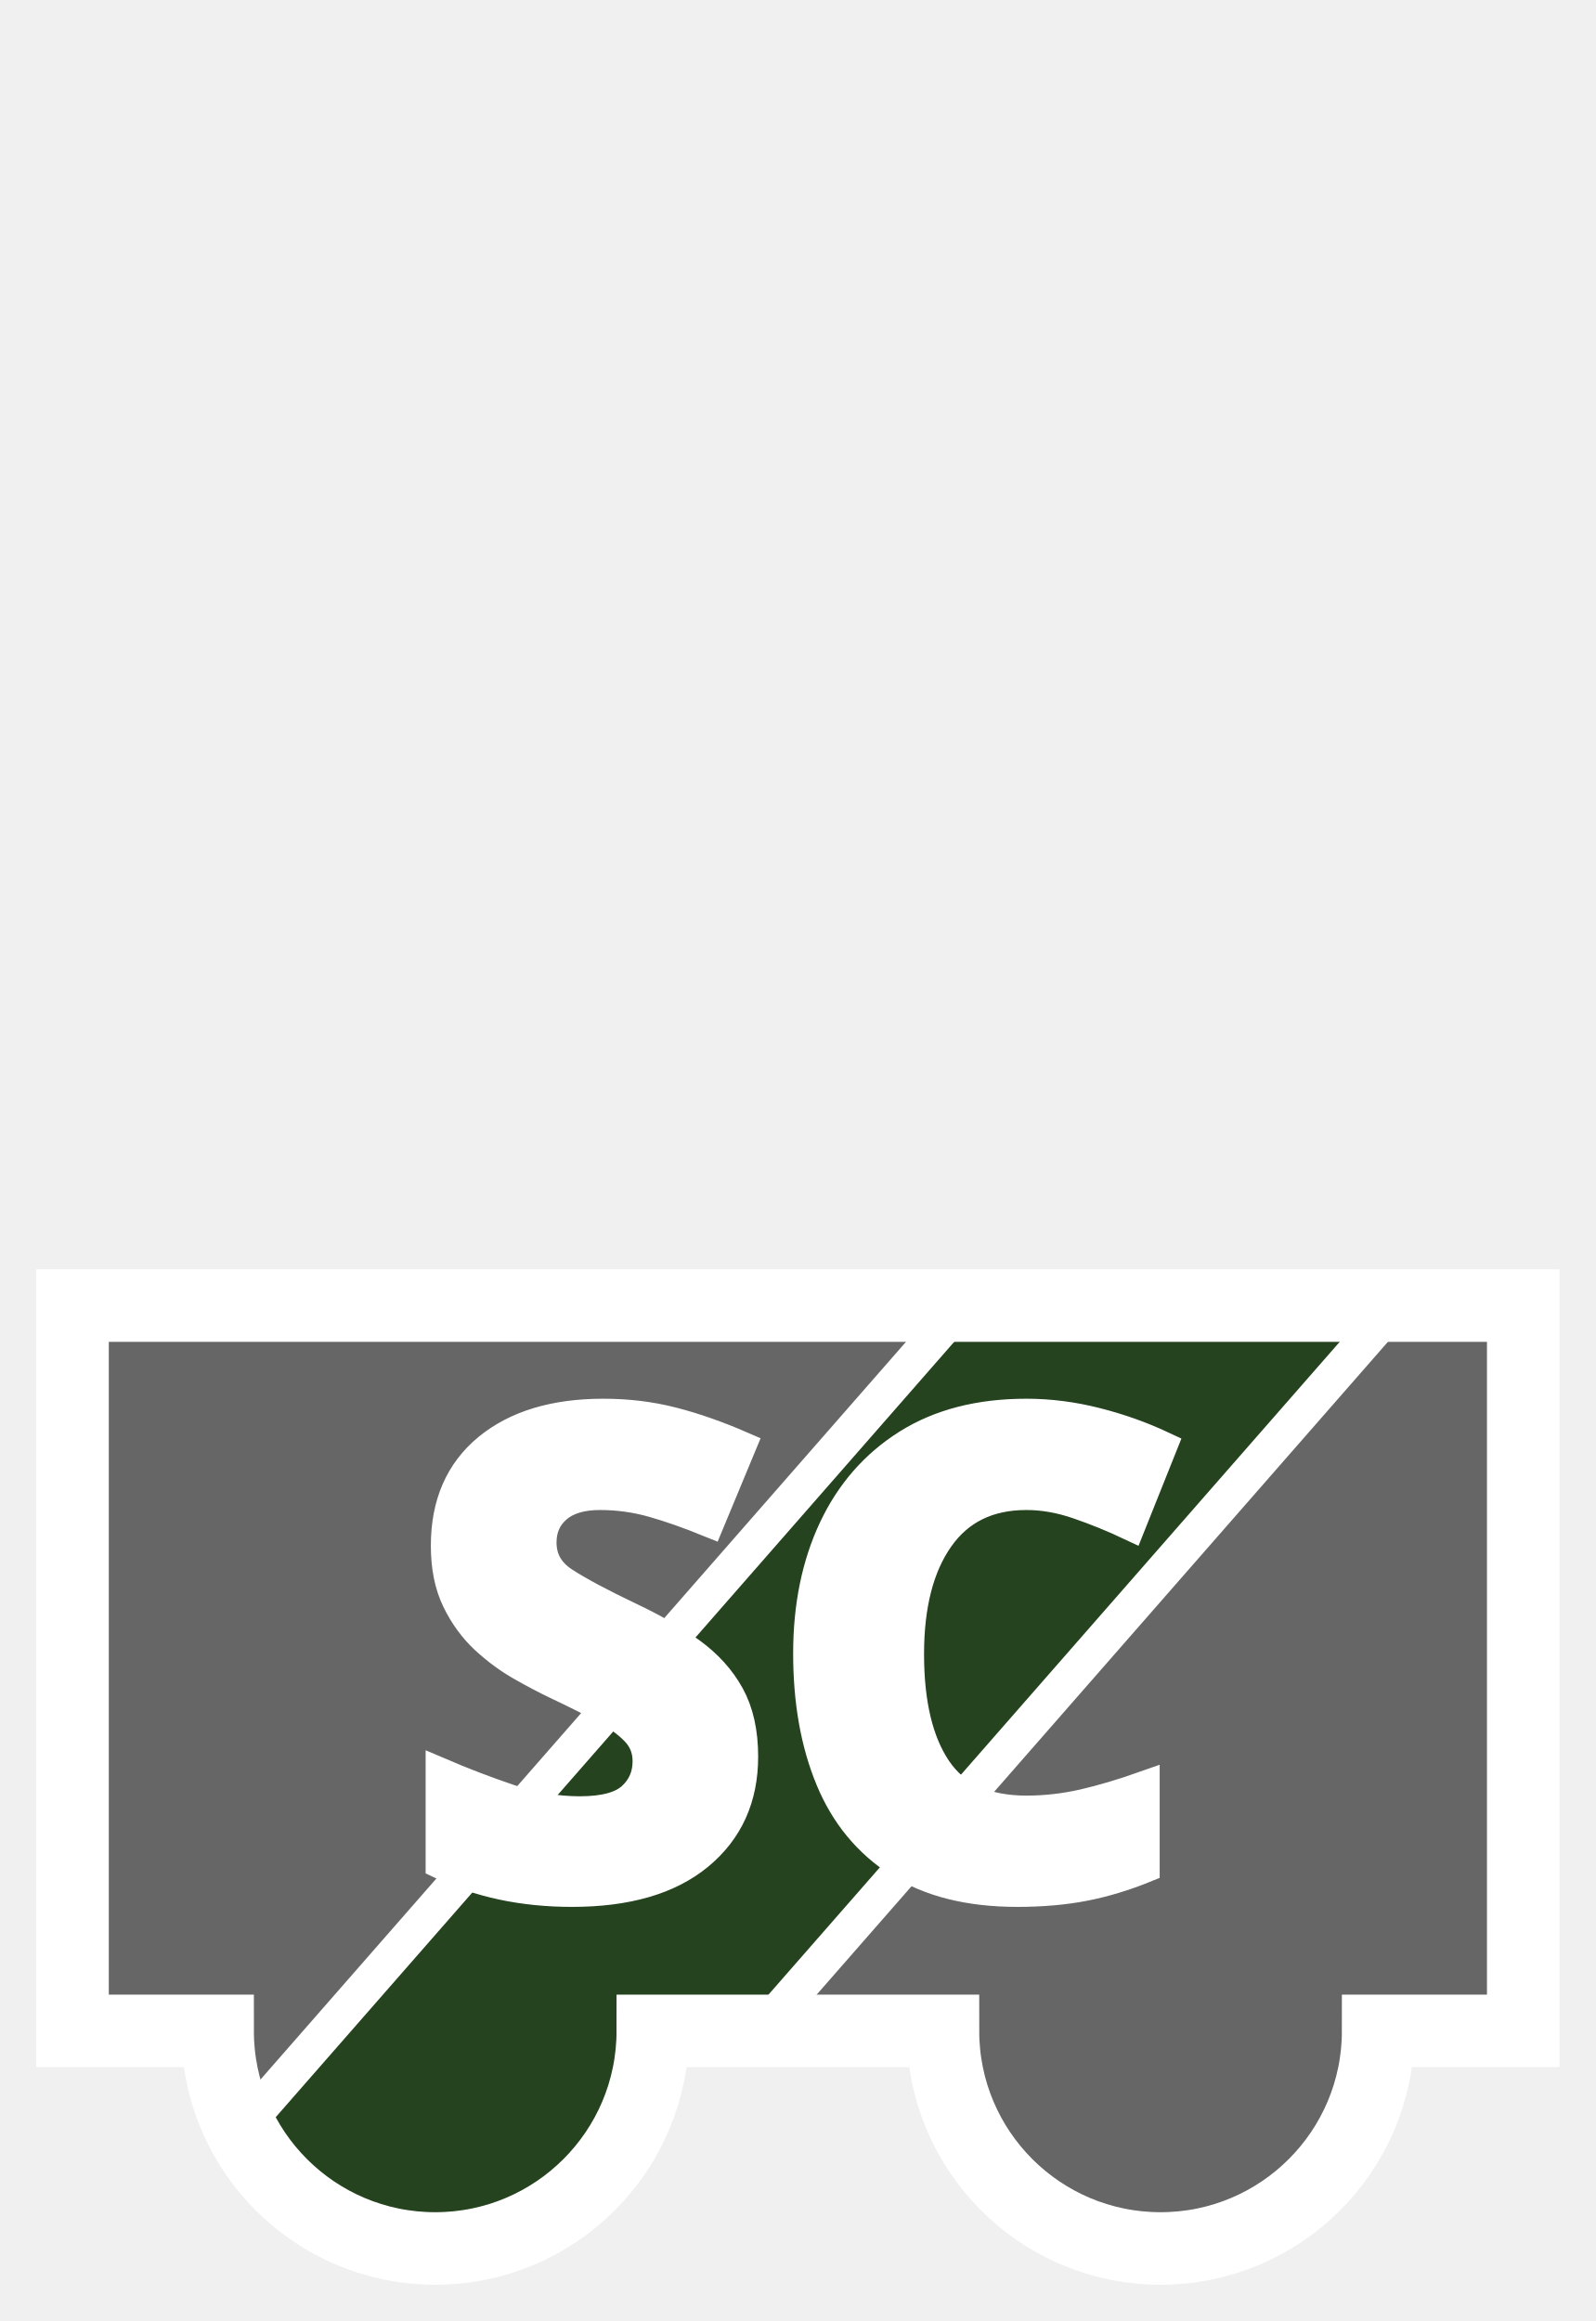
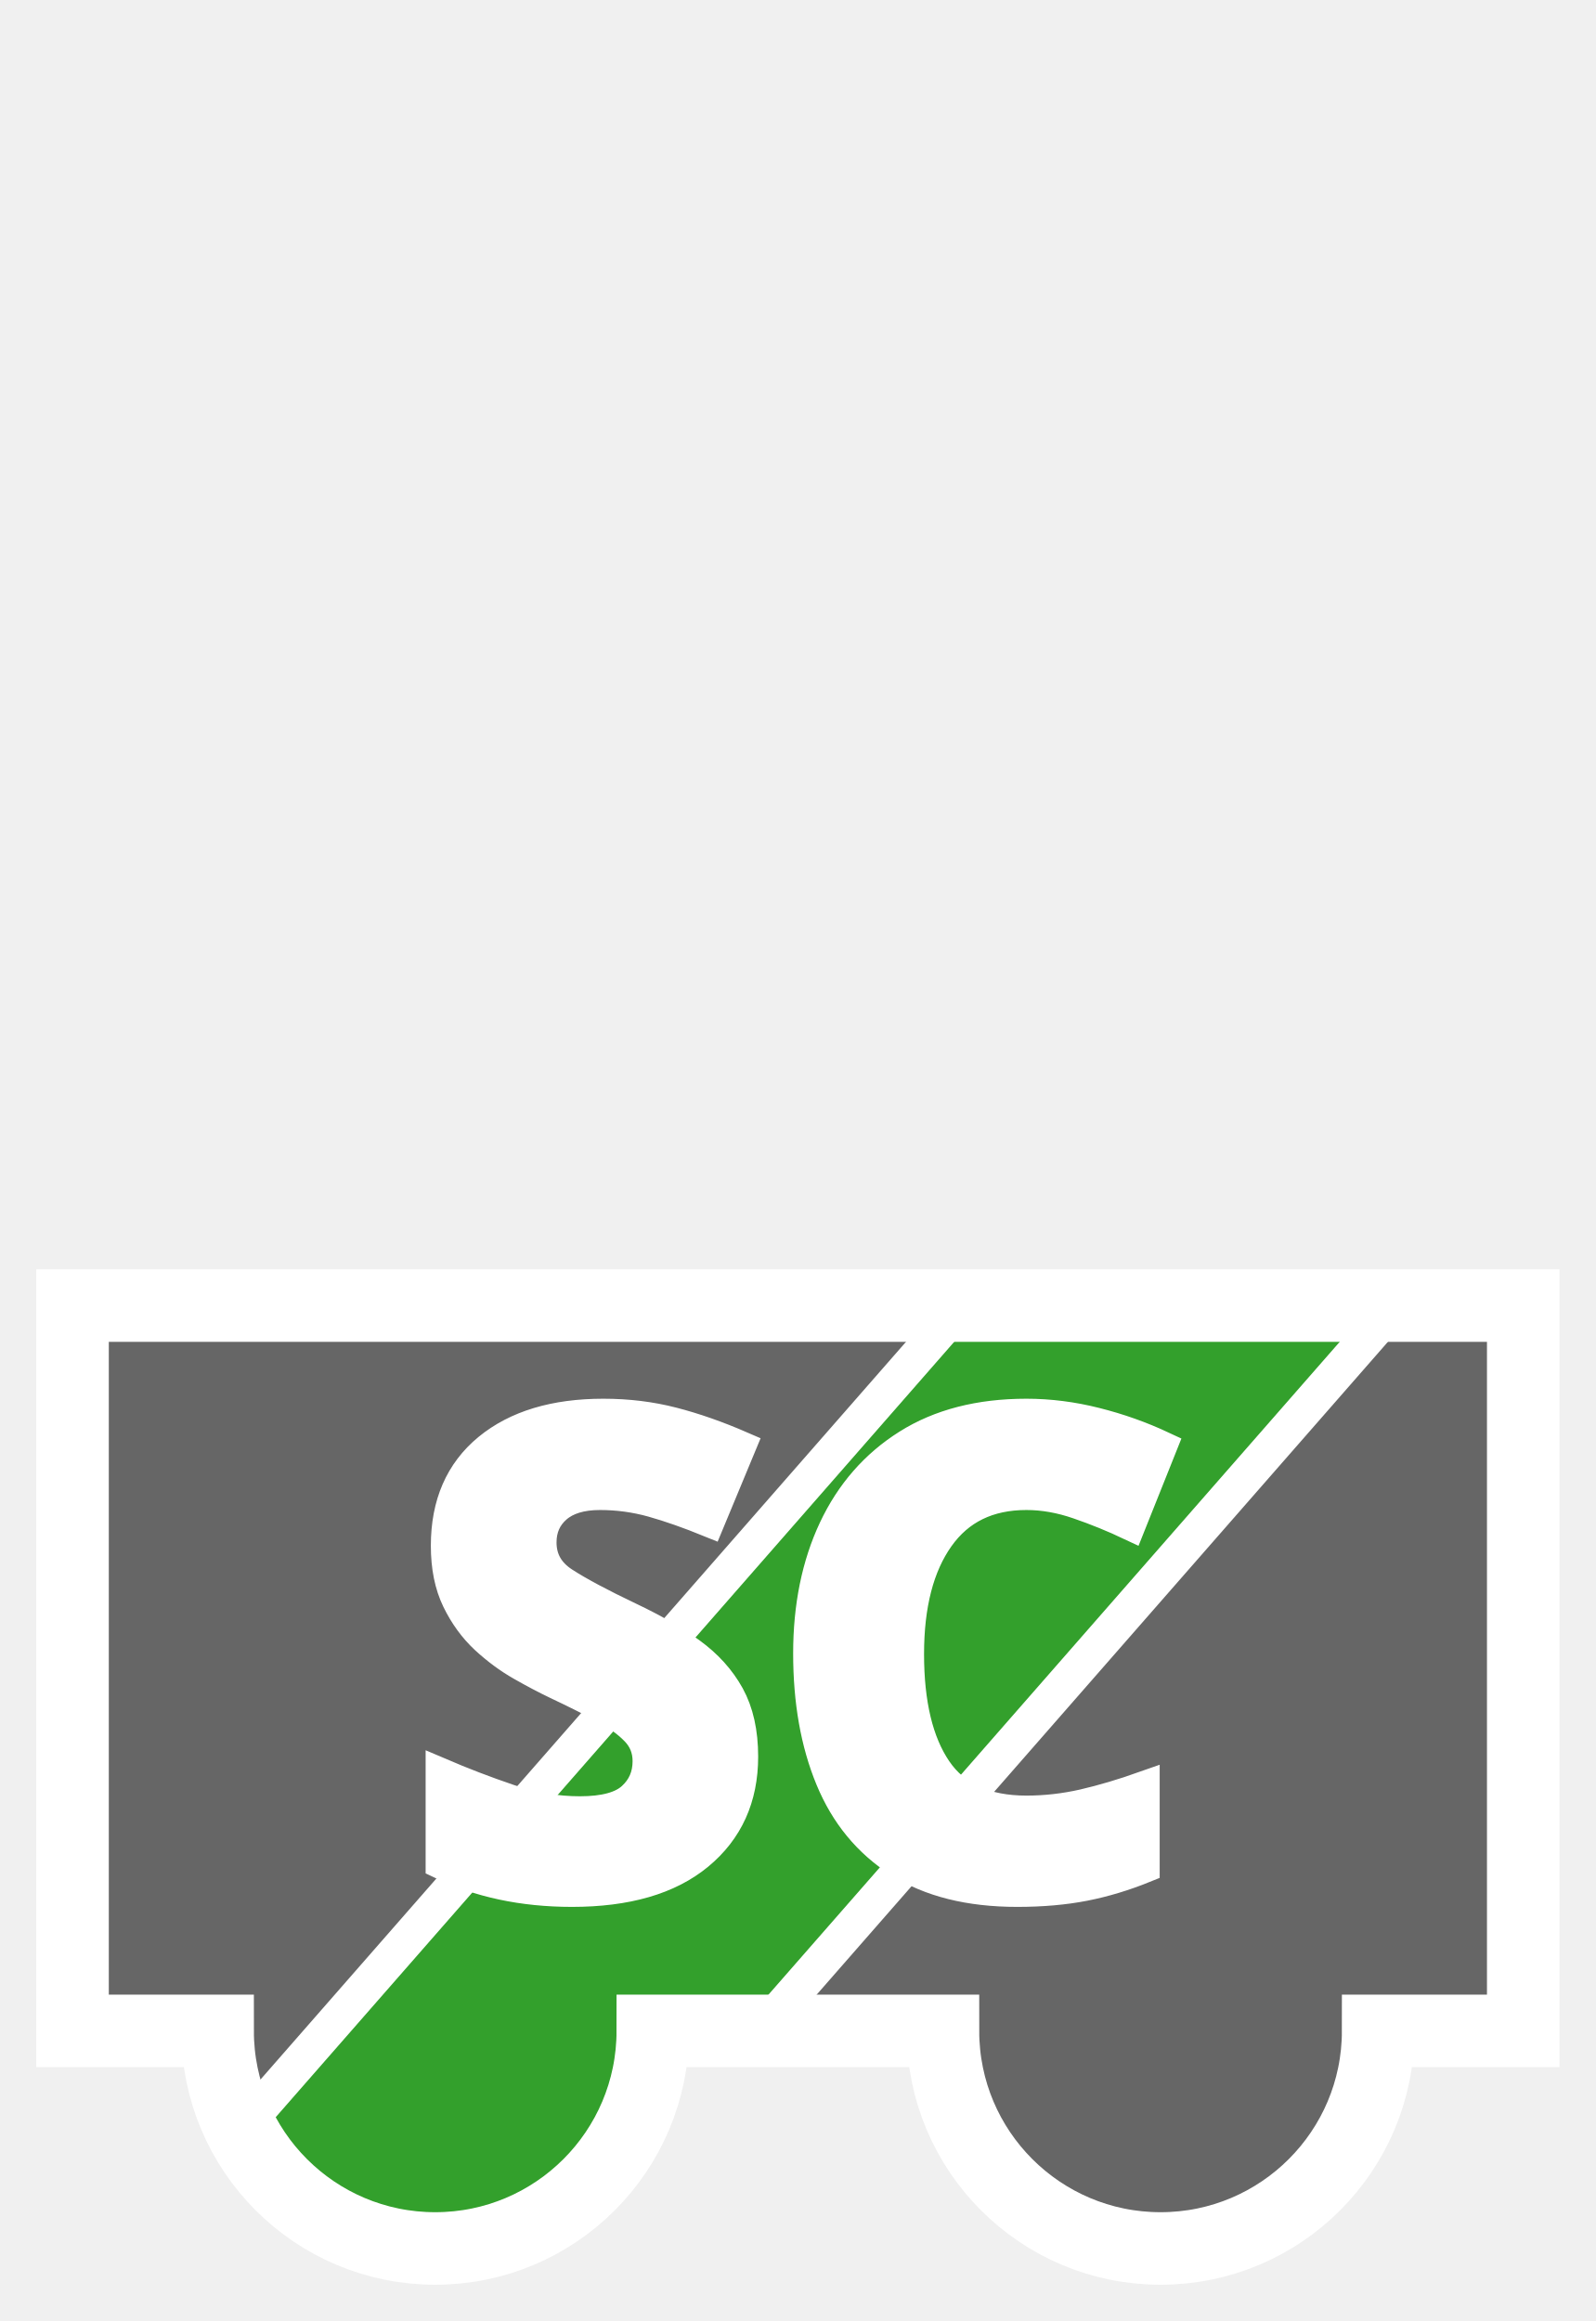
<svg xmlns="http://www.w3.org/2000/svg" xmlns:xlink="http://www.w3.org/1999/xlink" version="1.1" baseProfile="full" width="220px" height="320px" viewBox="0 0 220 320">
  <style>
    /*  */
    text {
      fill: #ffffff;
      stroke: #ffffff;
      stroke-width: 4px;
      font-family: Sans-Serif;
      font-weight: bold;
    }
    .label-hsc {
      
        display: none;
      
    }
    .label-h {
      
        display: none;
      
    }
    .label-sc {
      
        display: block;
      
    }
    /*  */
  </style>
  <defs>
    <path d="M  10 180              L 210 180              L 210 280              L 190 280              A 30 30, 0, 0, 1, 130 280              L  90 280              A 30 30, 0, 0, 1, 30 280              L  10 280              Z" id="wagon" />
    <clipPath id="wagon-clip">
      <use xlink:href="#wagon" />
    </clipPath>
    <line id="wagon-diagonal" x1="40" y1="320" x2="180" y2="160" clip-path="url(#wagon-clip)" />
  </defs>
  <use xlink:href="#wagon" fill="#666" />
  <use xlink:href="#wagon-diagonal" stroke="#ffffff" stroke-width="50" />
-   <use xlink:href="#wagon-diagonal" stroke="#25431e" stroke-width="40" />
+   <use xlink:href="#wagon-diagonal" stroke="#33a02c" stroke-width="40" />
  <use xlink:href="#wagon" stroke="#ffffff" stroke-width="10" fill-opacity="0" id="white-outline" />
  <text x="110" y="255" font-size="70" text-anchor="middle" class="label-hsc">H SC</text>
  <text x="110" y="260" font-size="90" text-anchor="middle" class="label-h">H</text>
  <text x="110" y="260" font-size="90" text-anchor="middle" class="label-sc">SC</text>
</svg>
